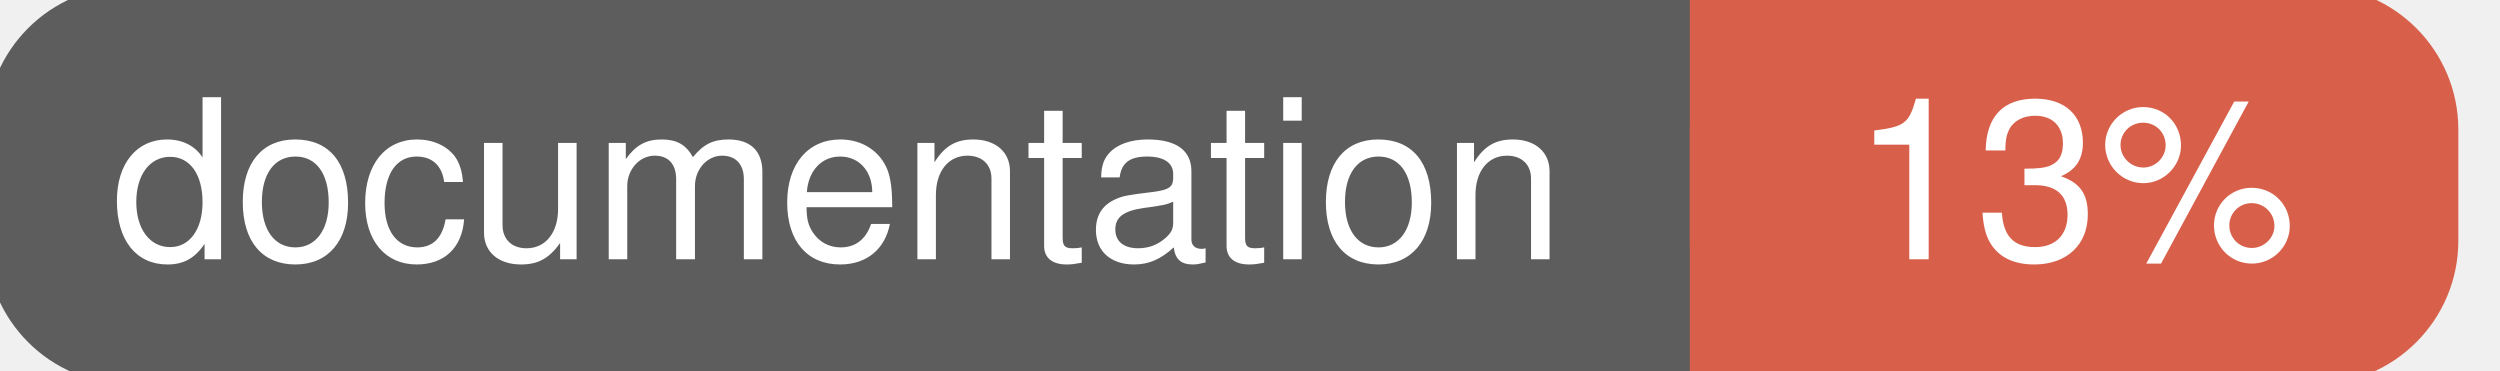
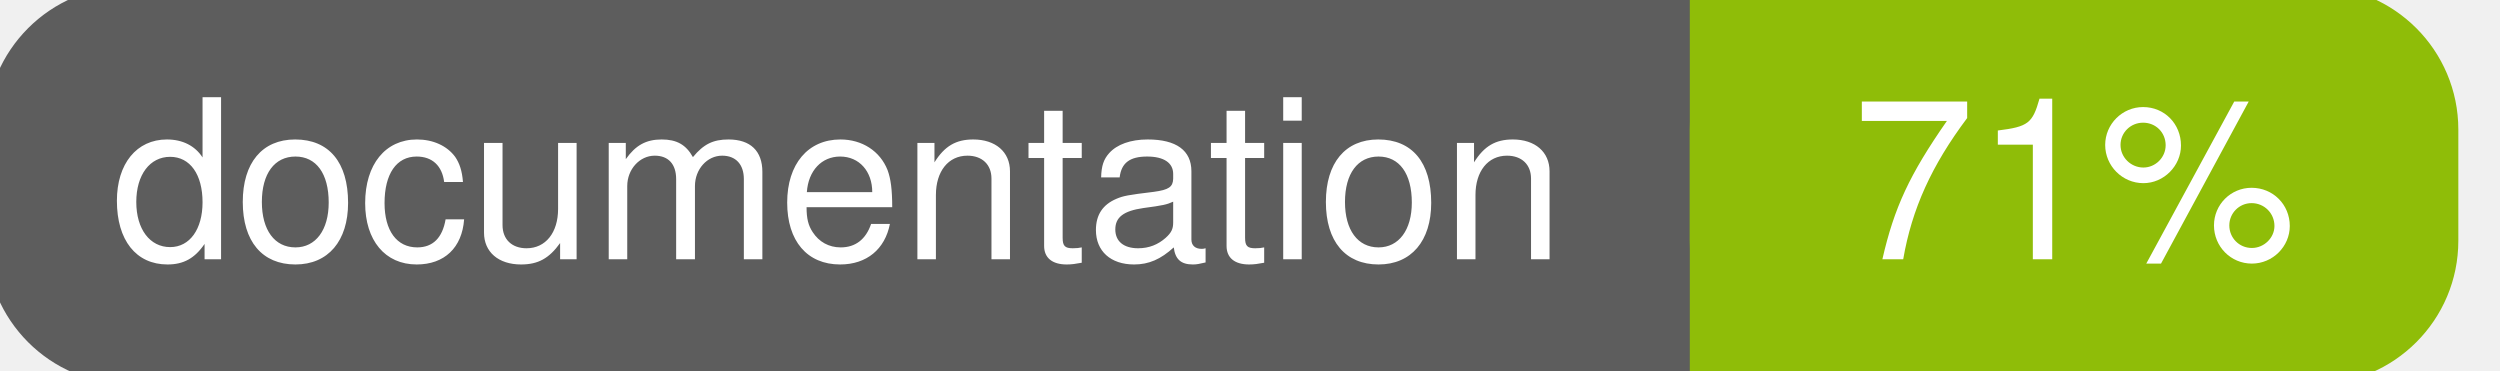
<svg xmlns="http://www.w3.org/2000/svg" width="135" height="20">
  <g>
    <rect id="svg_1" height="20" width="130" y="0" x="0" stroke-width="1.5" stroke="#5d5d5d" fill="#5d5d5d" rx="7" ry="7" />
-     <rect id="svg_2" height="20" width="40" y="0" x="92" stroke-width="1.5" stroke="#d8604b" fill="#d8604b" rx="7" ry="7" />
-     <rect id="svg_3" height="20" width="22" y="0" x="92" stroke-width="1.5" stroke="#d8604b" fill="#d8604b" />
+     <rect id="svg_2" height="20" width="40" y="0" x="92" stroke-width="1.5" stroke="#8fbd08" fill="#8fbd08" rx="7" ry="7" />
+     <rect id="svg_3" height="20" width="22" y="0" x="92" stroke-width="1.5" stroke="#8fbd08" fill="#8fbd08" />
    <text xml:space="preserve" text-anchor="start" font-family="Helvetica, Arial, sans-serif" font-size="12" id="svg_4" y="14" x="6" stroke-width="0" stroke="#5d5d5d" fill="#ffffff">documentation</text>
-     <text xml:space="preserve" text-anchor="middle" font-family="Helvetica, Arial, sans-serif" font-size="12" id="svg_5" y="14" x="112" stroke-width="0" stroke="#5d5d5d" fill="#ffffff" style="text-anchor: middle">13%</text>
+     <text xml:space="preserve" text-anchor="middle" font-family="Helvetica, Arial, sans-serif" font-size="12" id="svg_5" y="14" x="112" stroke-width="0" stroke="#5d5d5d" fill="#ffffff" style="text-anchor: middle">71%</text>
  </g>
</svg>
